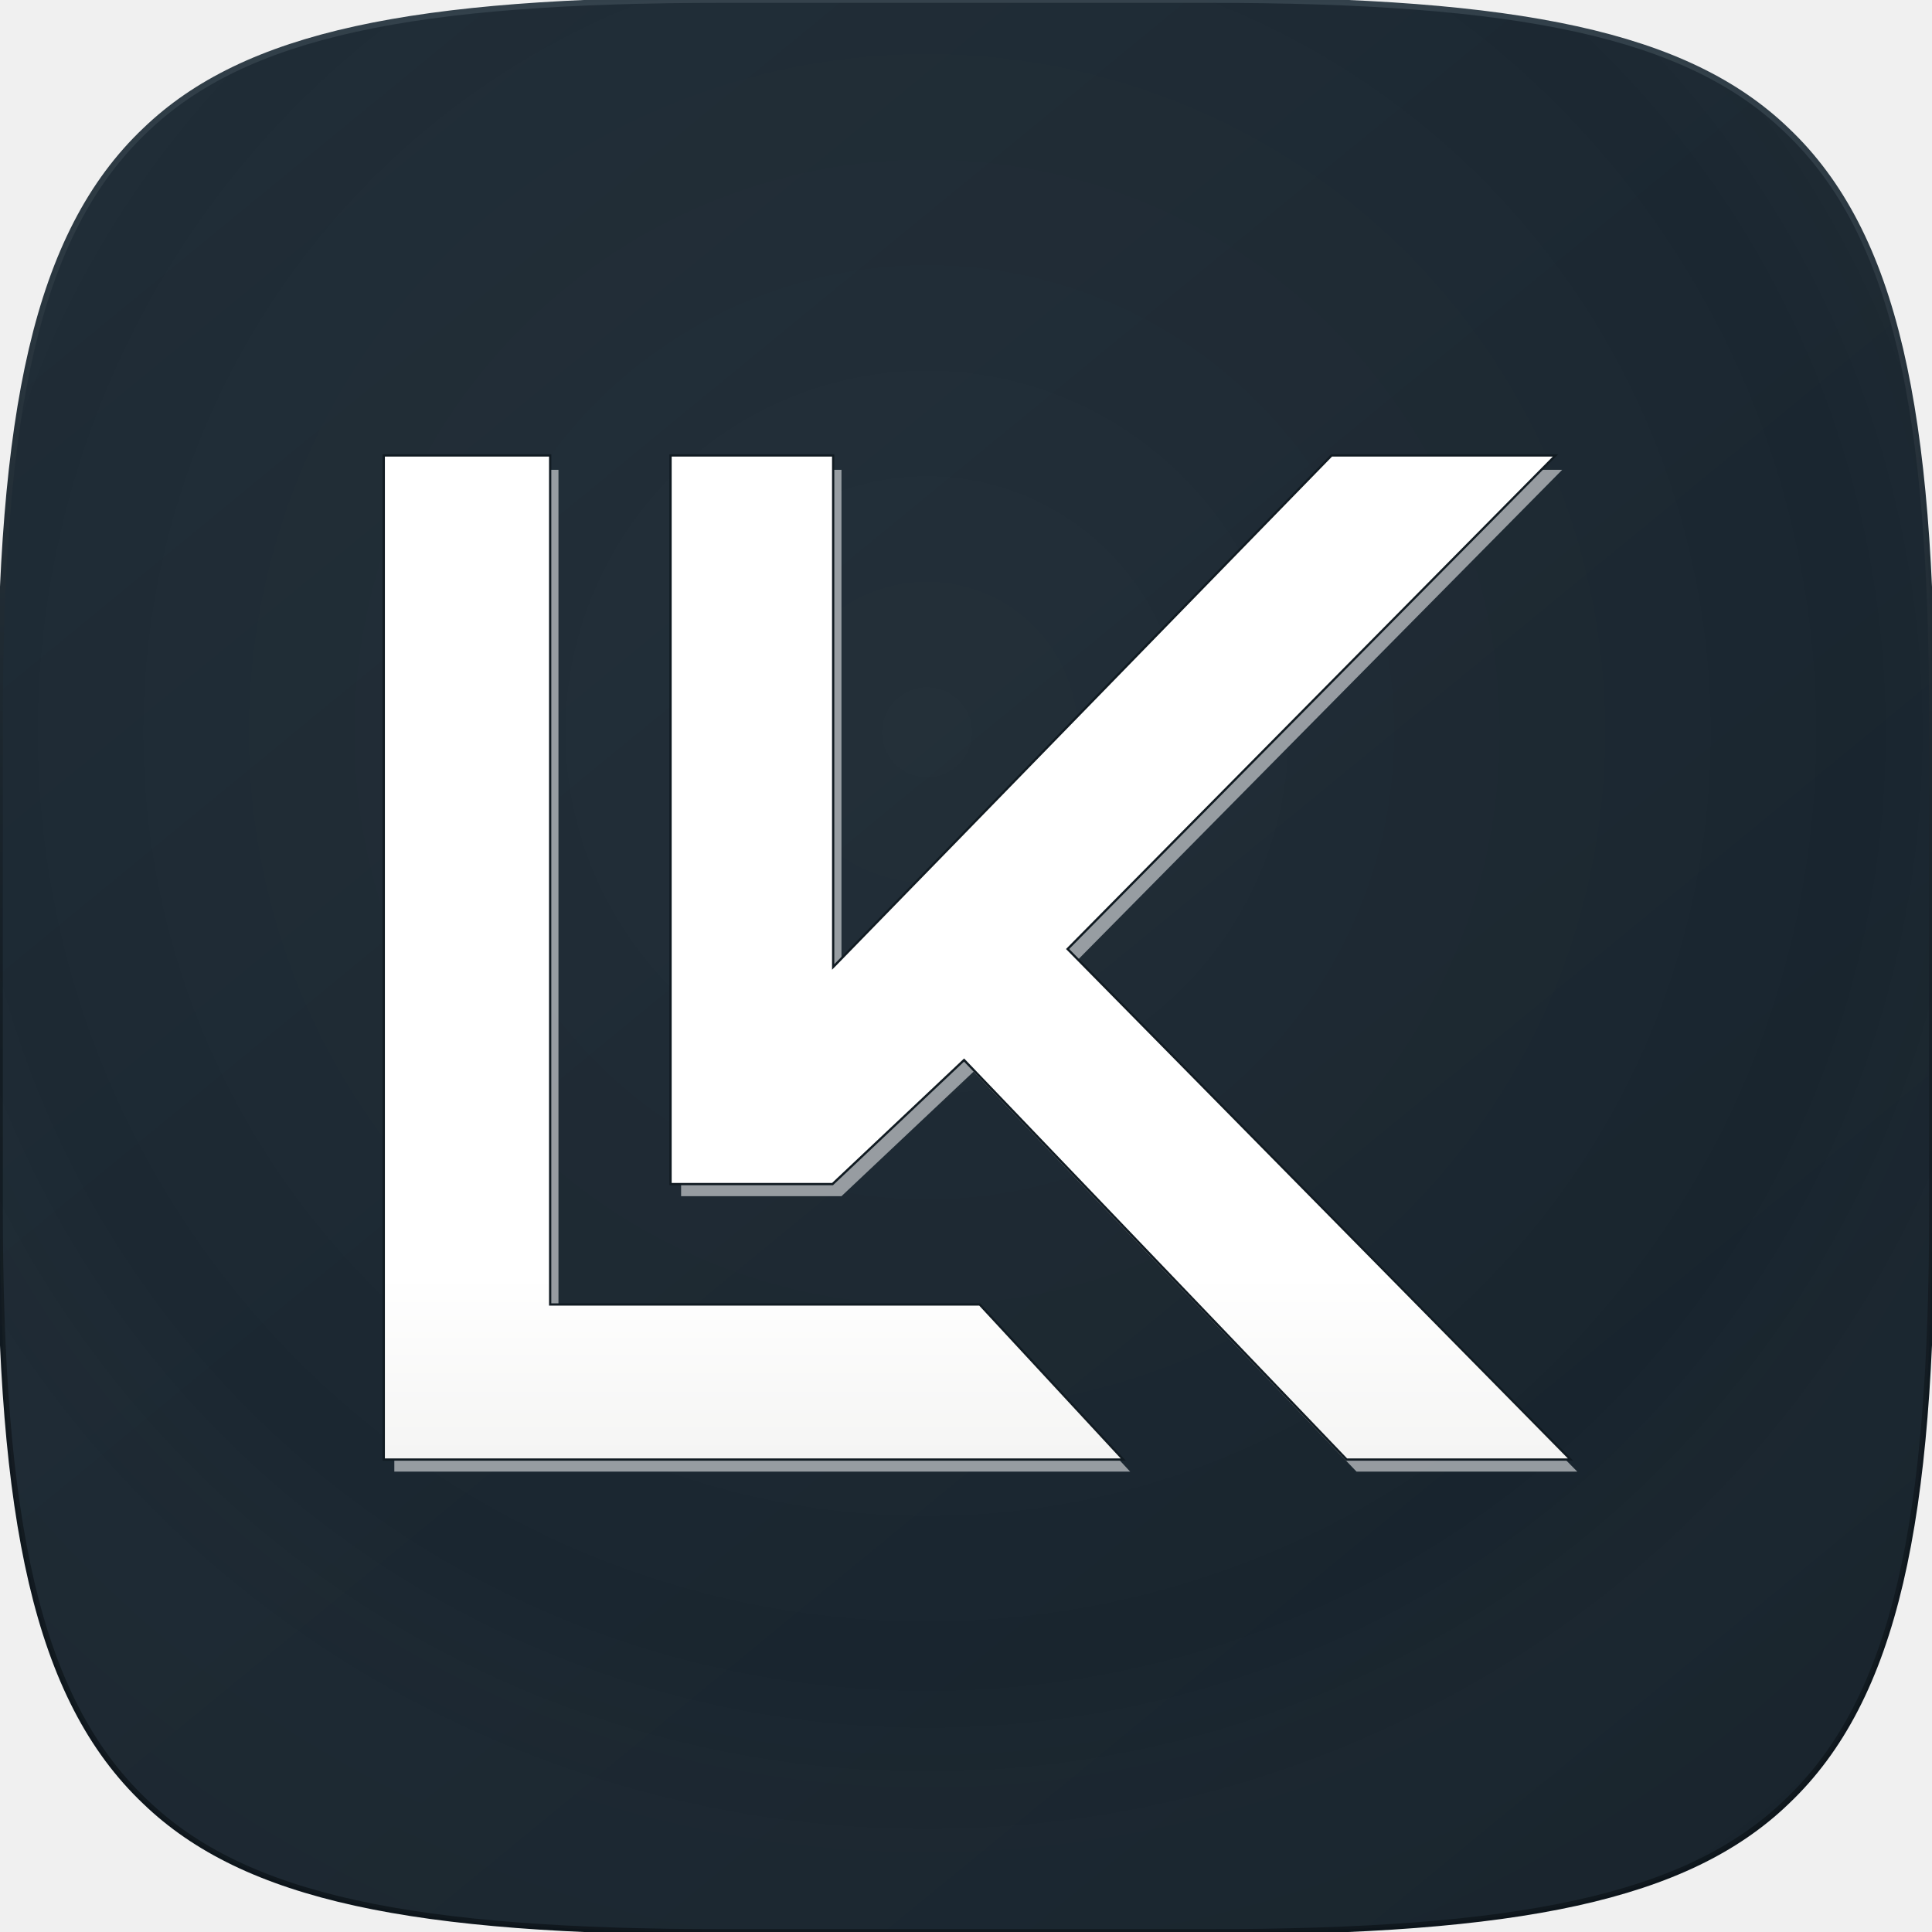
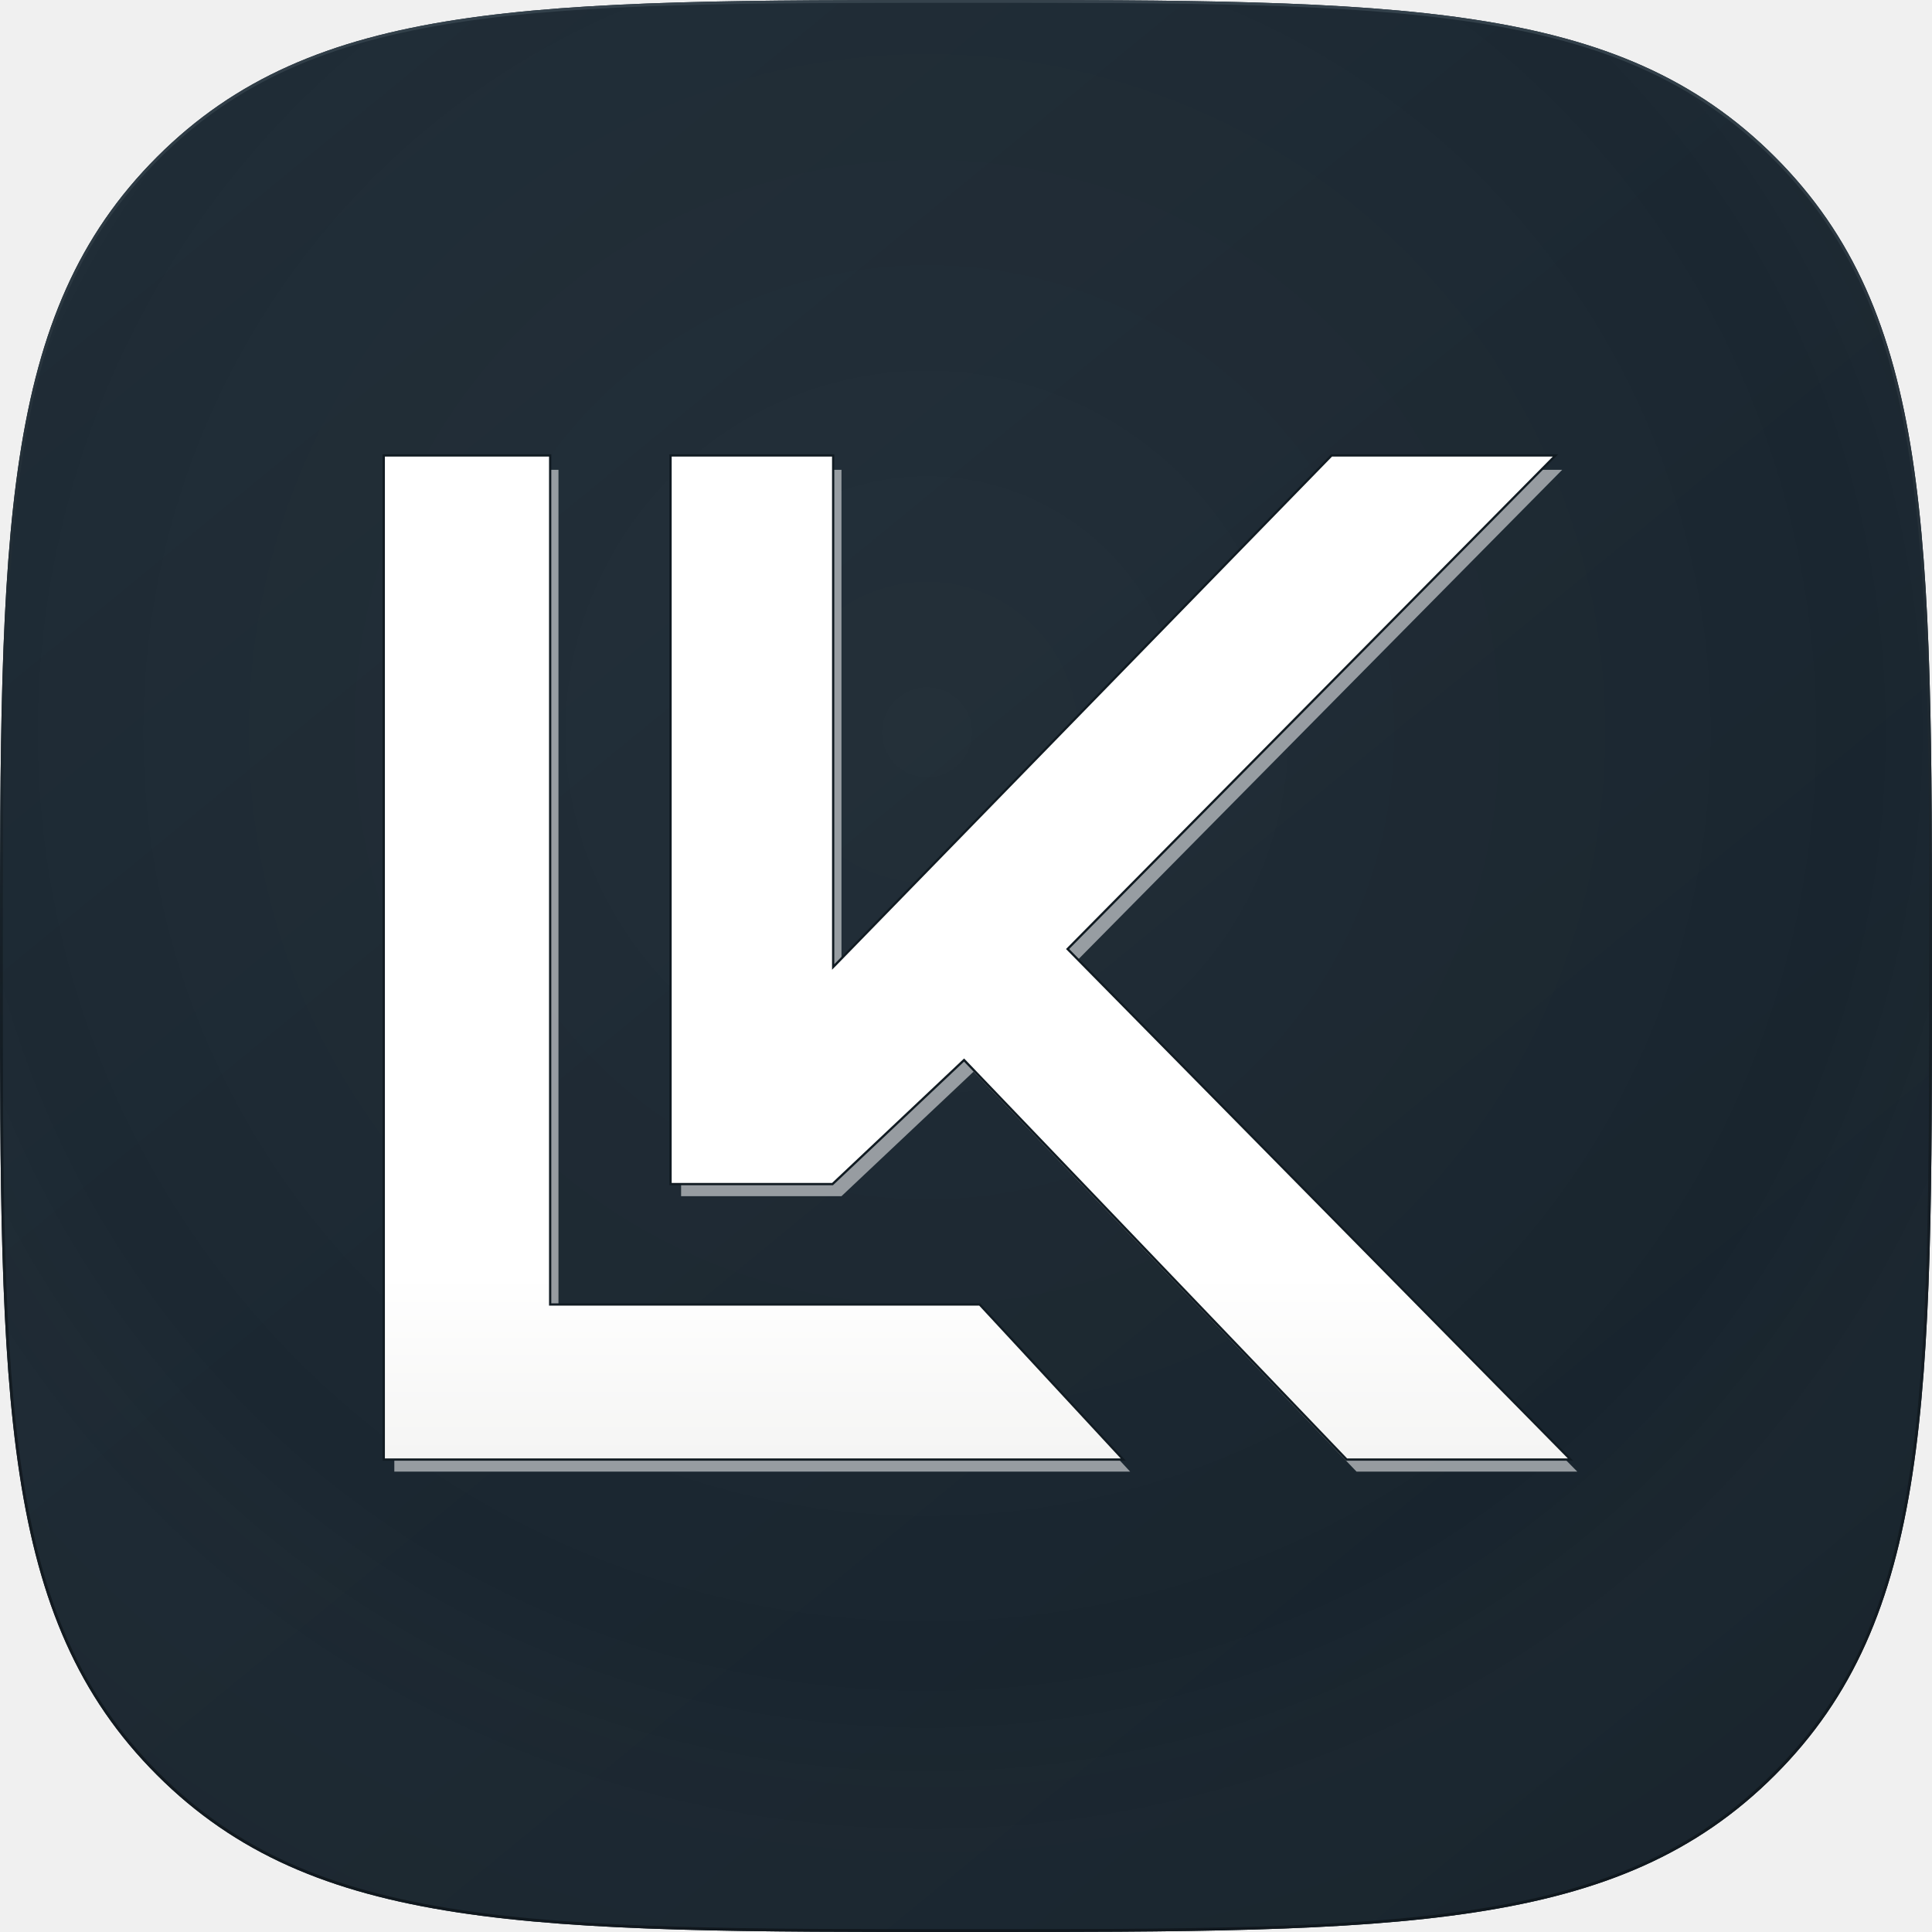
- <svg xmlns="http://www.w3.org/2000/svg" viewBox="0 0 1024 1024" role="img" aria-labelledby="title desc">
+ <svg xmlns="http://www.w3.org/2000/svg" width="512" height="512" viewBox="0 0 64 64" role="img" aria-labelledby="title desc">
  <style type="text/css">
    #palette-light-theme { display: inline; }
    #palette-dark-theme  { display: none; }

    @media (prefers-color-scheme: dark) {
      #palette-light-theme { display: none; }
      #palette-dark-theme  { display: inline; }
    }
  </style>
  <defs>
-     <path id="tileShape" d="       M 384 0       C 219 0 130 18 77 69       C 19 124 0 219 0 384       L 0 640       C 0 805 19 900 77 955       C 130 1006 219 1024 384 1024       L 640 1024       C 805 1024 894 1006 947 955       C 1005 900 1024 805 1024 640       L 1024 384       C 1024 219 1005 124 947 69       C 894 18 805 0 640 0       Z" />
+     <path id="tileShape" d="M 512 0 C 281.6 0 166.4 0 83.2 83.2 C 0 166.4 0 281.6 0 512 C 0 742.4 0 857.6 83.2 940.8 C 166.4 1024 281.6 1024 512 1024 C 742.4 1024 857.6 1024 940.8 940.8 C 1024 857.6 1024 742.4 1024 512 C 1024 281.6 1024 166.4 940.8 83.2 C 857.6 0 742.4 0 512 0 Z" />
+     <clipPath id="tileClip">
+       <use href="#tileShape" />
+     </clipPath>
    <path id="letterL" d="M 204 242 H 291 V 692 H 519 L 594 773 H 204 Z" />
    <path id="letterK" d="M 356 242 H 441 V 514 L 706 242 H 823 L 565 503 L 831 773 H 714 L 511 561 L 441 627 H 356 Z" />
    <linearGradient id="darkTile" x1="0" y1="0" x2="0.82" y2="1">
      <stop offset="0" stop-color="#202d37" />
      <stop offset="0.52" stop-color="#1b2731" />
      <stop offset="1" stop-color="#17232c" />
    </linearGradient>
    <radialGradient id="darkGlow" cx="48%" cy="38%" r="78%">
      <stop offset="0" stop-color="#ffffff" stop-opacity="0.035" />
      <stop offset="0.62" stop-color="#ffffff" stop-opacity="0" />
      <stop offset="1" stop-color="#000000" stop-opacity="0.07" />
    </radialGradient>
    <linearGradient id="darkEdge" x1="0" y1="0" x2="0" y2="1">
      <stop offset="0" stop-color="#33414b" />
      <stop offset="0.55" stop-color="#121b22" />
      <stop offset="1" stop-color="#0d151b" />
    </linearGradient>
    <linearGradient id="whiteLetters" x1="0" y1="0" x2="0" y2="1">
      <stop offset="0" stop-color="#ffffff" />
      <stop offset="0.82" stop-color="#ffffff" />
      <stop offset="1" stop-color="#f5f5f4" />
    </linearGradient>
    <linearGradient id="whiteTile" x1="0" y1="0" x2="0.82" y2="1">
      <stop offset="0" stop-color="#ffffff" />
      <stop offset="0.58" stop-color="#fbfcfd" />
      <stop offset="1" stop-color="#eef2f4" />
    </linearGradient>
    <radialGradient id="whiteGlow" cx="48%" cy="36%" r="82%">
      <stop offset="0" stop-color="#ffffff" stop-opacity="0.96" />
      <stop offset="0.66" stop-color="#ffffff" stop-opacity="0" />
      <stop offset="1" stop-color="#506572" stop-opacity="0.08" />
    </radialGradient>
    <linearGradient id="whiteEdge" x1="0" y1="0" x2="0" y2="1">
      <stop offset="0" stop-color="#ffffff" />
      <stop offset="0.52" stop-color="#dce3e7" />
      <stop offset="1" stop-color="#c3ced4" />
    </linearGradient>
    <linearGradient id="darkLetters" x1="0" y1="0" x2="0" y2="1">
      <stop offset="0" stop-color="#263640" />
      <stop offset="0.82" stop-color="#17252e" />
      <stop offset="1" stop-color="#0f1a21" />
    </linearGradient>
  </defs>
-   <g id="palette-light-theme">
-     <use href="#tileShape" fill="url(#darkTile)" stroke="url(#darkEdge)" stroke-width="3" />
-     <use href="#tileShape" fill="url(#darkGlow)" />
-     <g fill="#b8bdc0" opacity="0.78" transform="translate(5 7)">
-       <use href="#letterL" />
-       <use href="#letterK" />
+   <g transform="scale(0.0625)" clip-path="url(#tileClip)">
+     <g id="palette-light-theme">
+       <use href="#tileShape" fill="url(#darkTile)" stroke="url(#darkEdge)" stroke-width="3" />
+       <use href="#tileShape" fill="url(#darkGlow)" />
+       <g fill="#b8bdc0" opacity="0.78" transform="translate(5 7)">
+         <use href="#letterL" />
+         <use href="#letterK" />
+       </g>
+       <g fill="url(#whiteLetters)" stroke="#111b22" stroke-width="2.4" stroke-linejoin="miter" paint-order="stroke fill">
+         <use href="#letterL" />
+         <use href="#letterK" />
+       </g>
    </g>
-     <g fill="url(#whiteLetters)" stroke="#111b22" stroke-width="2.4" stroke-linejoin="miter" paint-order="stroke fill">
-       <use href="#letterL" />
-       <use href="#letterK" />
-     </g>
-   </g>
-   <g id="palette-dark-theme">
-     <use href="#tileShape" fill="url(#whiteTile)" stroke="url(#whiteEdge)" stroke-width="3" />
-     <use href="#tileShape" fill="url(#whiteGlow)" />
-     <g fill="#81919a" opacity="0.32" transform="translate(5 7)">
-       <use href="#letterL" />
-       <use href="#letterK" />
-     </g>
-     <g fill="url(#darkLetters)" stroke="#ffffff" stroke-opacity="0.92" stroke-width="2.4" stroke-linejoin="miter" paint-order="stroke fill">
-       <use href="#letterL" />
-       <use href="#letterK" />
+     <g id="palette-dark-theme">
+       <use href="#tileShape" fill="url(#whiteTile)" stroke="url(#whiteEdge)" stroke-width="3" />
+       <use href="#tileShape" fill="url(#whiteGlow)" />
+       <g fill="#81919a" opacity="0.32" transform="translate(5 7)">
+         <use href="#letterL" />
+         <use href="#letterK" />
+       </g>
+       <g fill="url(#darkLetters)" stroke="#ffffff" stroke-opacity="0.92" stroke-width="2.4" stroke-linejoin="miter" paint-order="stroke fill">
+         <use href="#letterL" />
+         <use href="#letterK" />
+       </g>
    </g>
  </g>
</svg>
